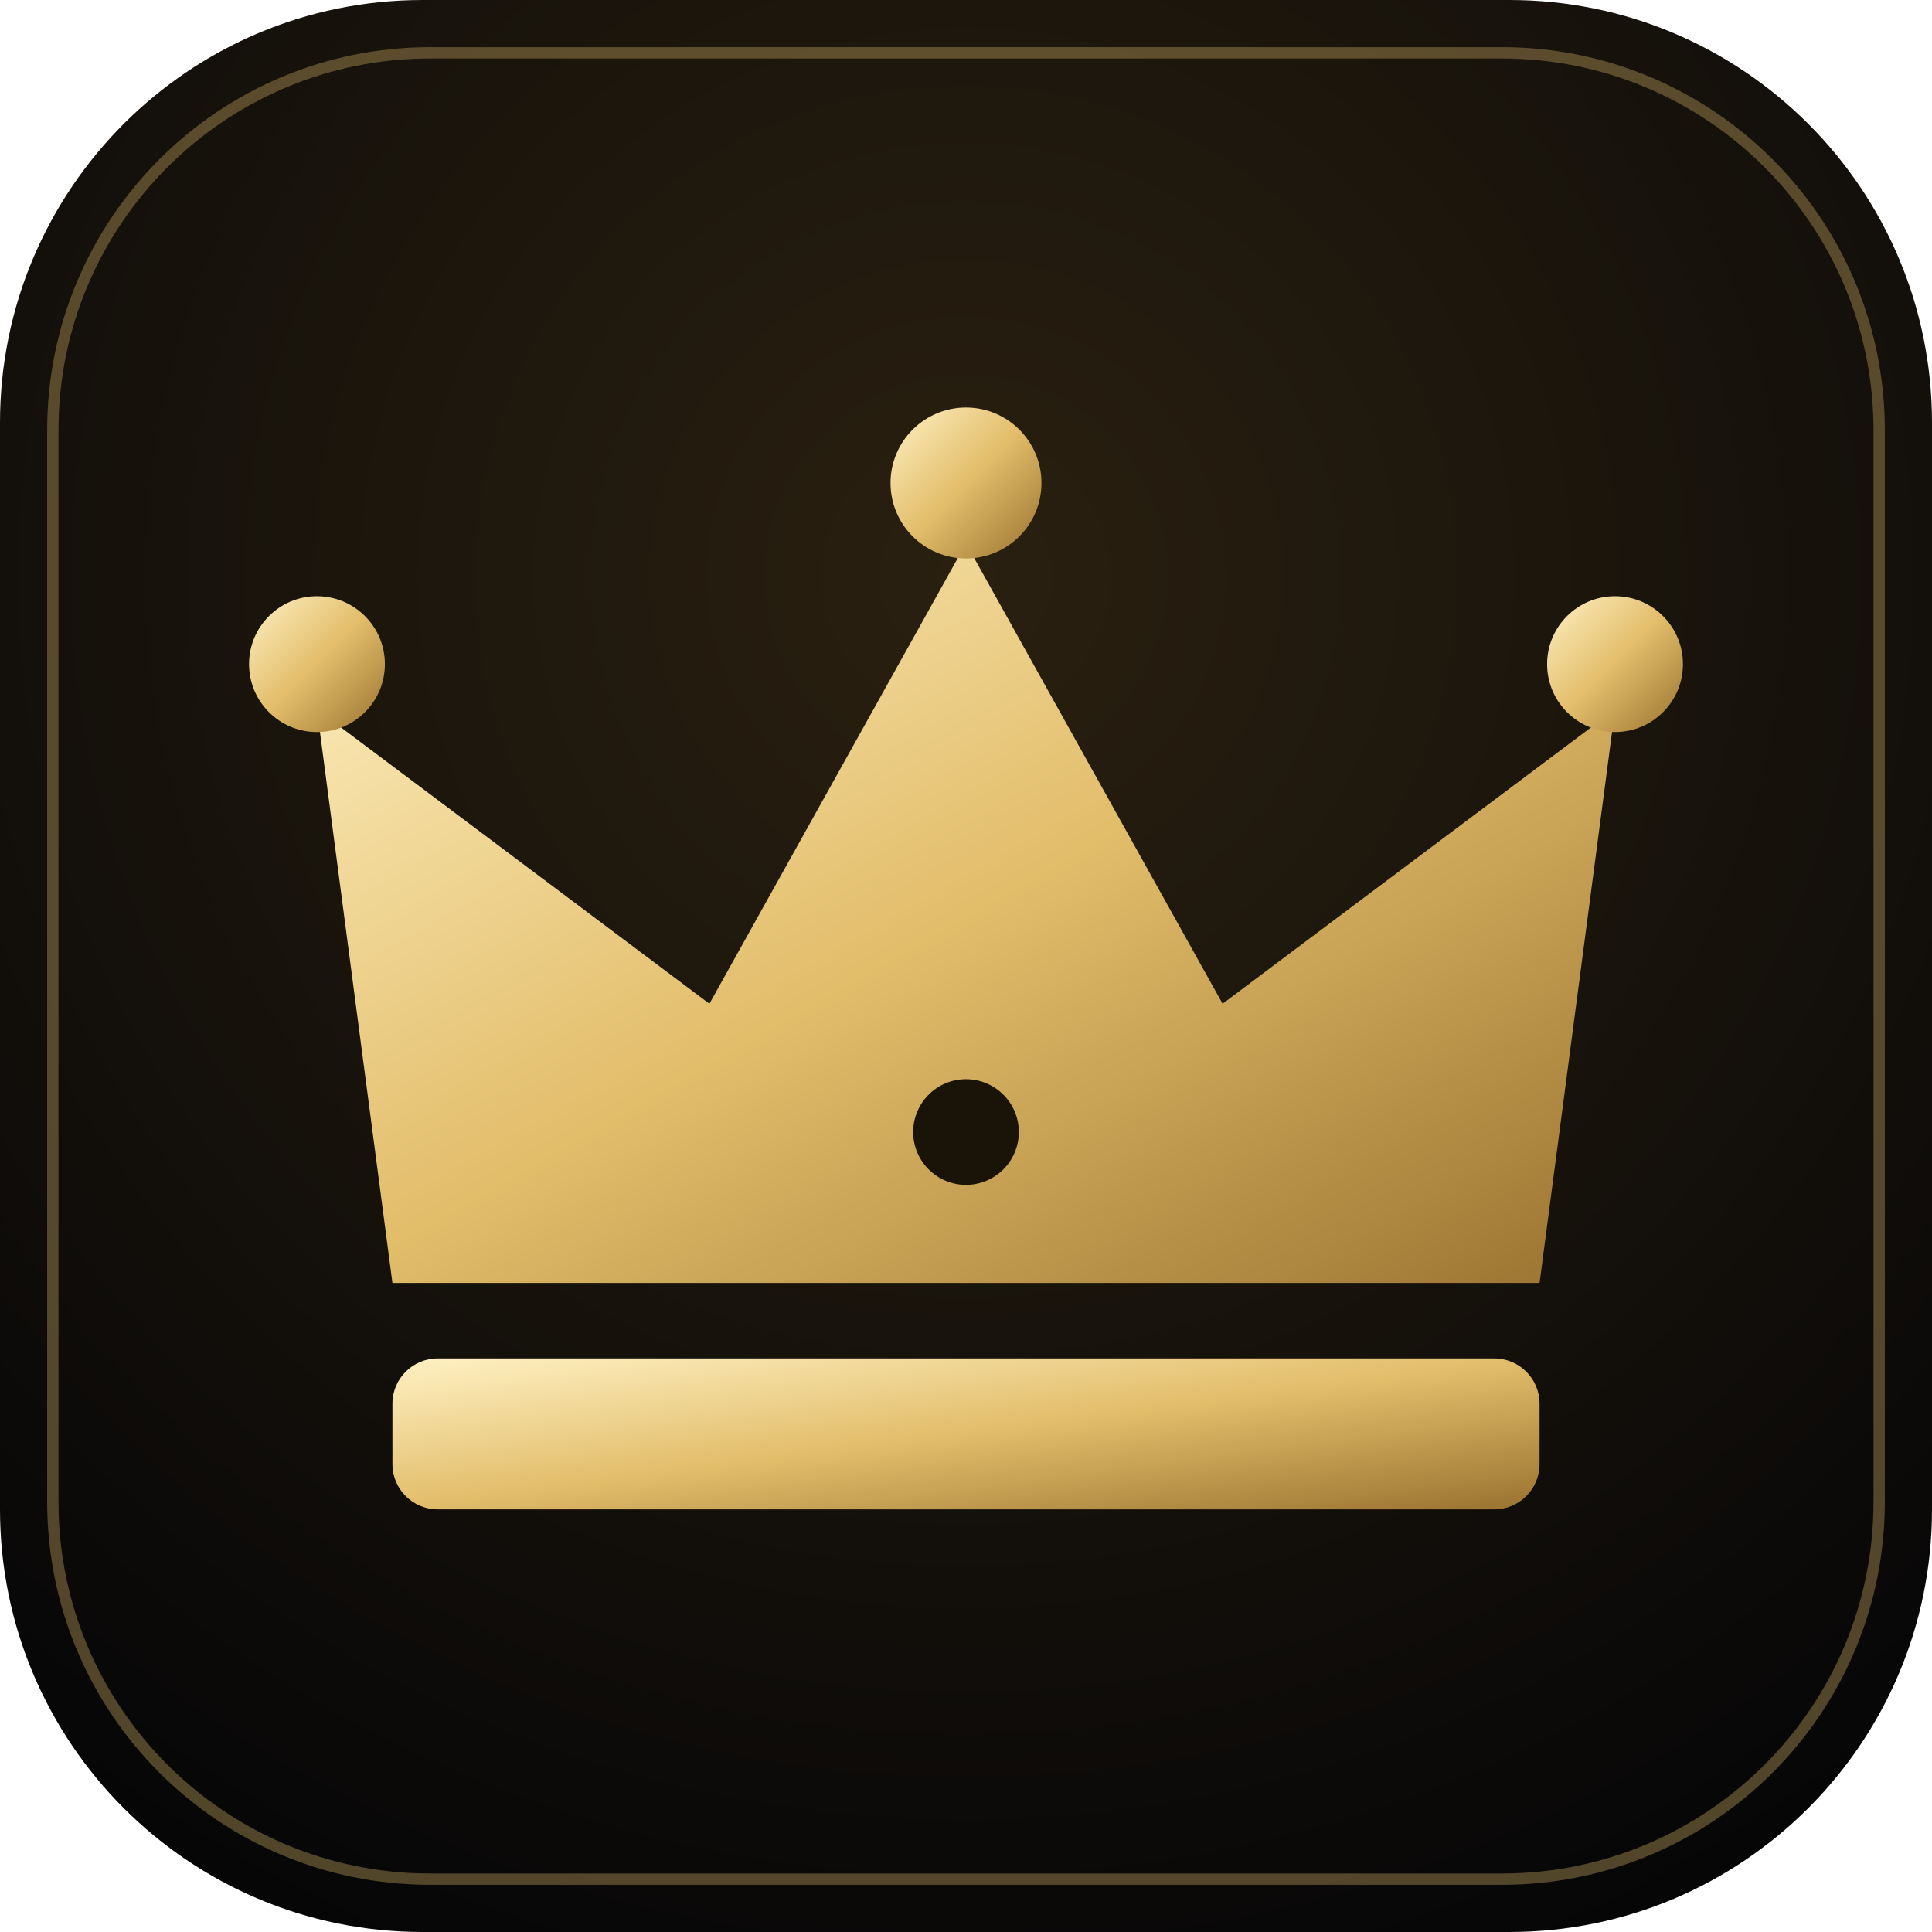
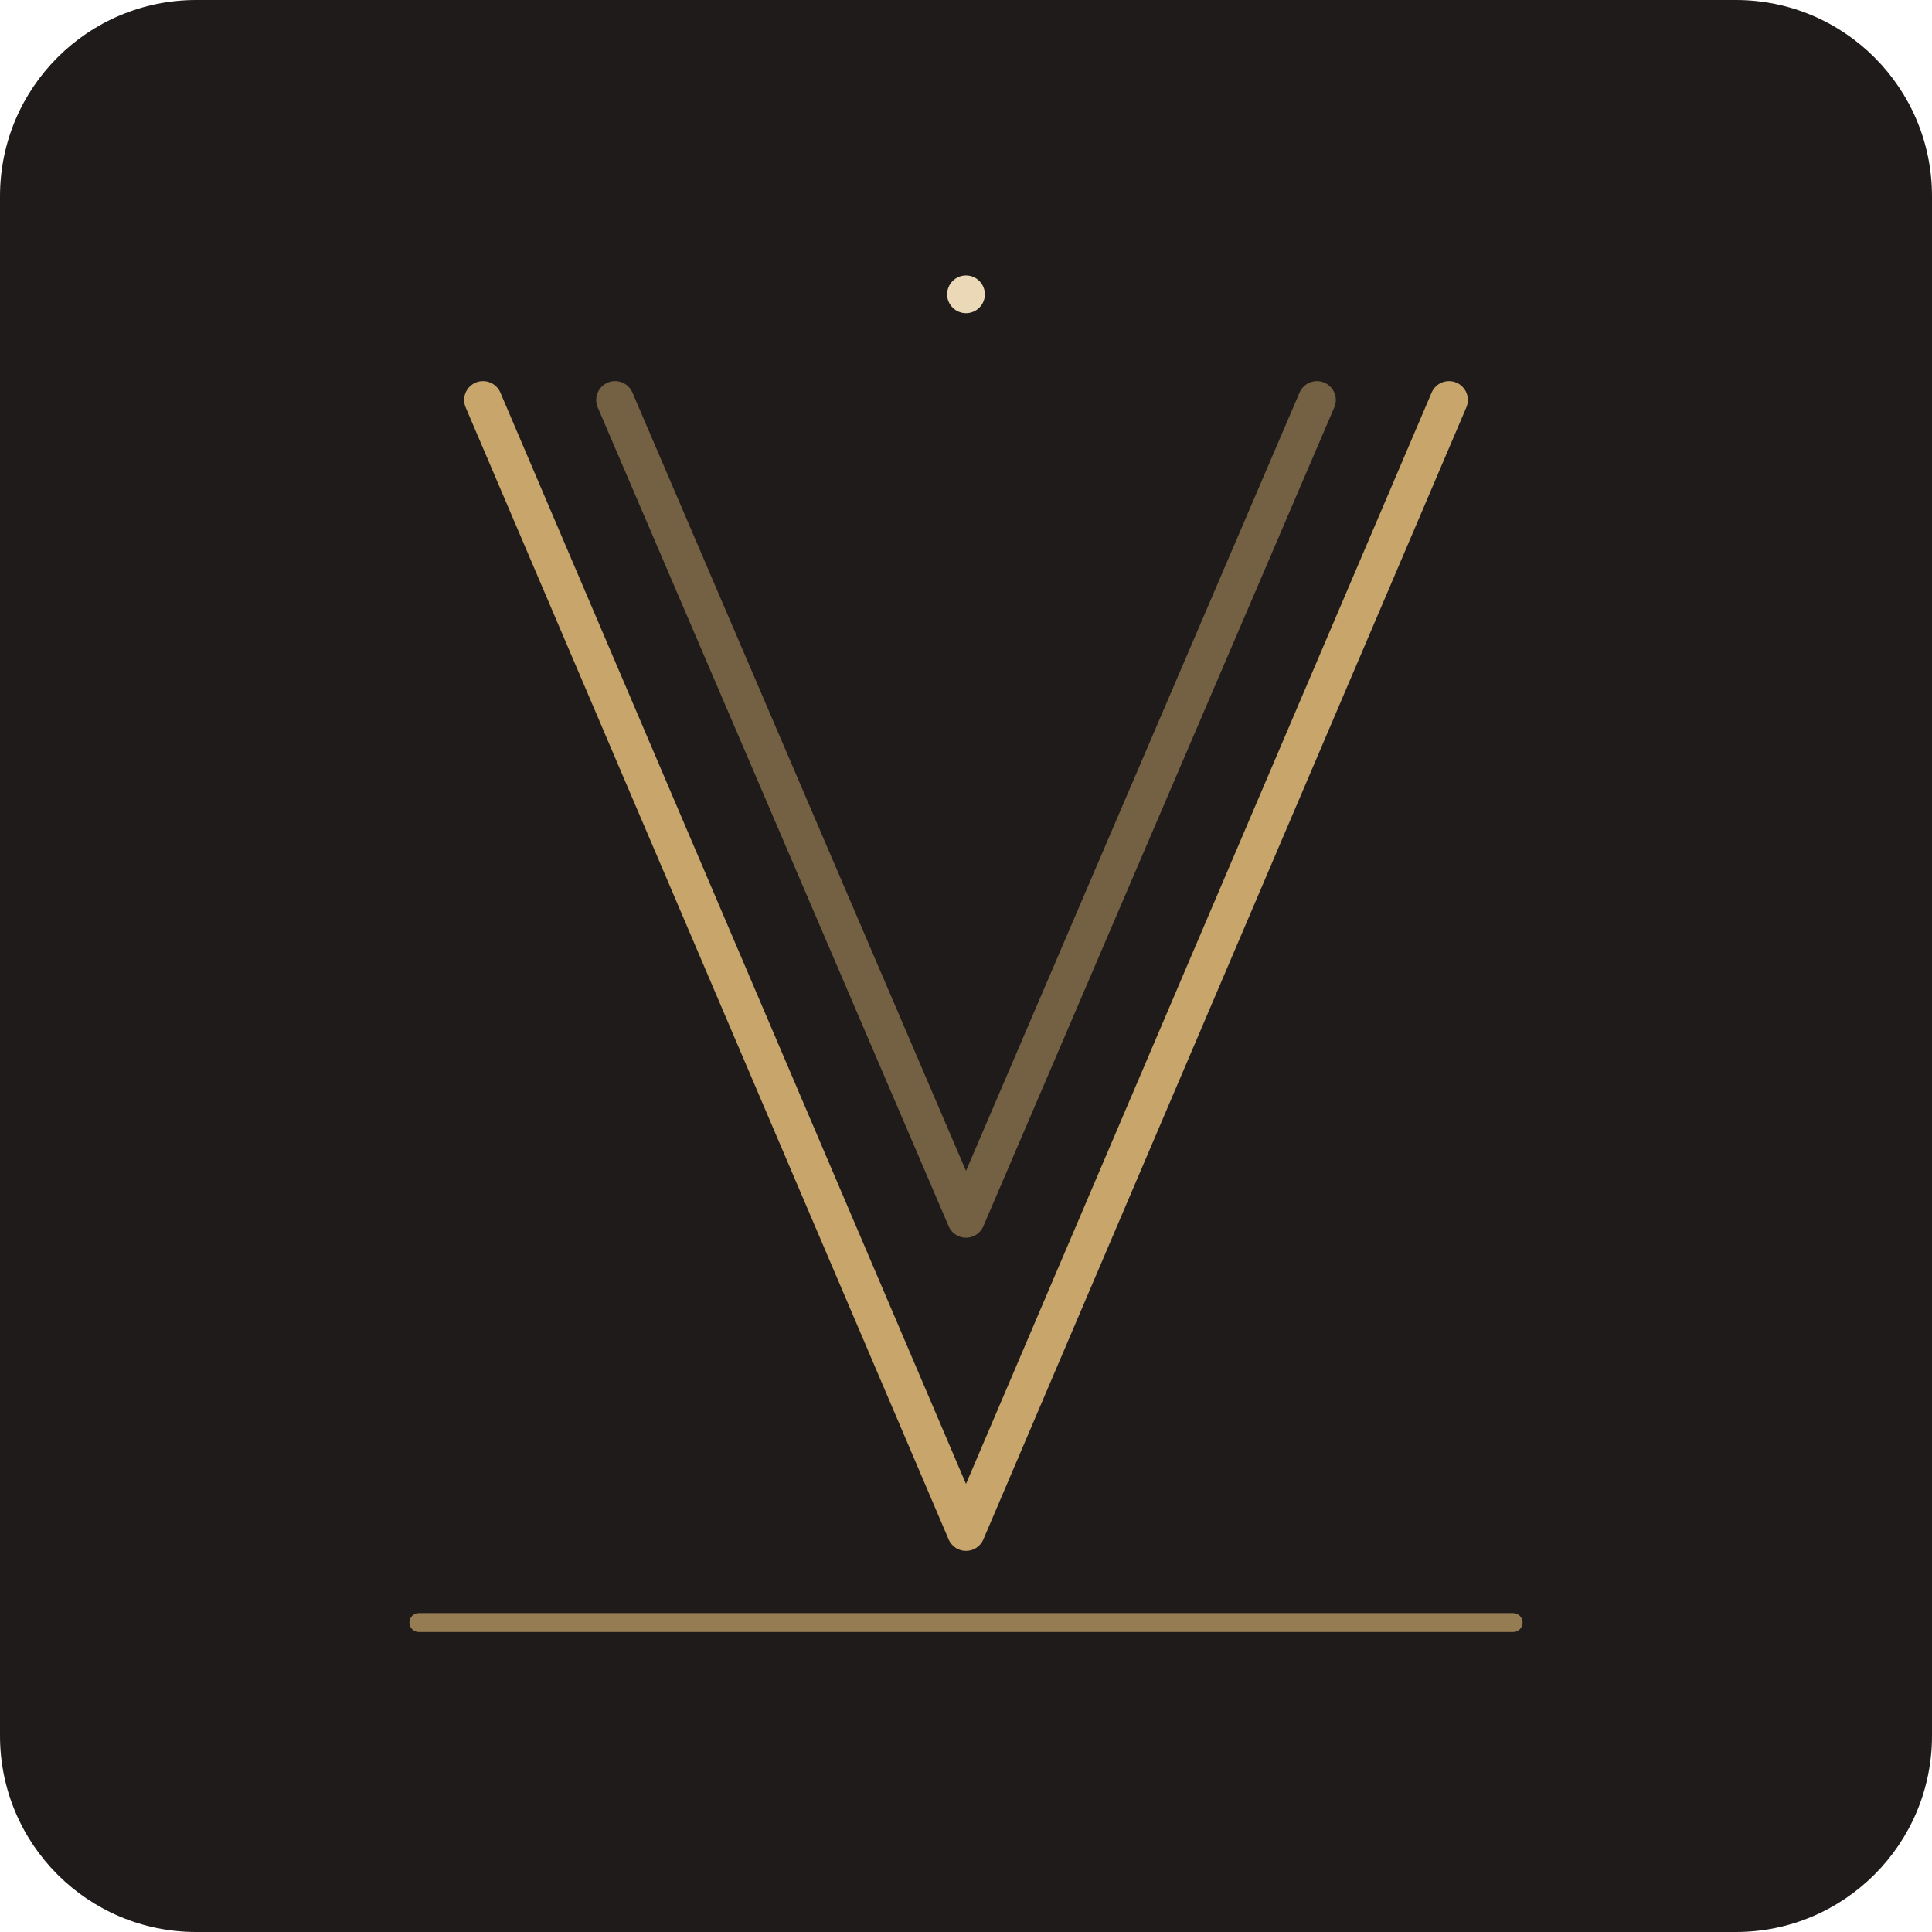
<svg xmlns="http://www.w3.org/2000/svg" viewBox="0 0 512 512">
-   <defs>
-     <radialGradient id="b" cx="50%" cy="30%" r="80%">
-       <stop offset="0" stop-color="#2a2010" />
-       <stop offset="1" stop-color="#050507" />
-     </radialGradient>
-     <linearGradient id="g" x1="0" y1="0" x2="1" y2="1">
-       <stop offset="0" stop-color="#fff1c4" />
-       <stop offset=".5" stop-color="#e2bd6a" />
-       <stop offset="1" stop-color="#9a7230" />
-     </linearGradient>
-   </defs>
-   <rect width="512" height="512" rx="112" fill="url(#b)" />
-   <rect x="14" y="14" width="484" height="484" rx="100" fill="none" stroke="#d9b86c" stroke-opacity=".35" stroke-width="3" />
-   <g fill="url(#g)">
-     <path d="M104 340L84 188l104 78 68-122 68 122 104-78-20 152z" />
-     <rect x="104" y="360" width="304" height="40" rx="12" />
-     <circle cx="84" cy="176" r="18" />
-     <circle cx="256" cy="128" r="20" />
-     <circle cx="428" cy="176" r="18" />
+   <rect width="512" height="512" rx="52" fill="#201b1b" />
+   <g fill="none" stroke="#c7a56b" stroke-width="10" stroke-linecap="round" stroke-linejoin="round">
+     <path d="M128 106 L256 406 L384 106" />
+     <path d="M163 106 L256 323 L349 106" opacity=".5" />
+     <path d="M111 430 H401" stroke-width="5" opacity=".7" />
  </g>
-   <circle cx="256" cy="300" r="14" fill="#1a1408" />
+   <circle cx="256" cy="78" r="5" fill="#ead8b6" />
</svg>
